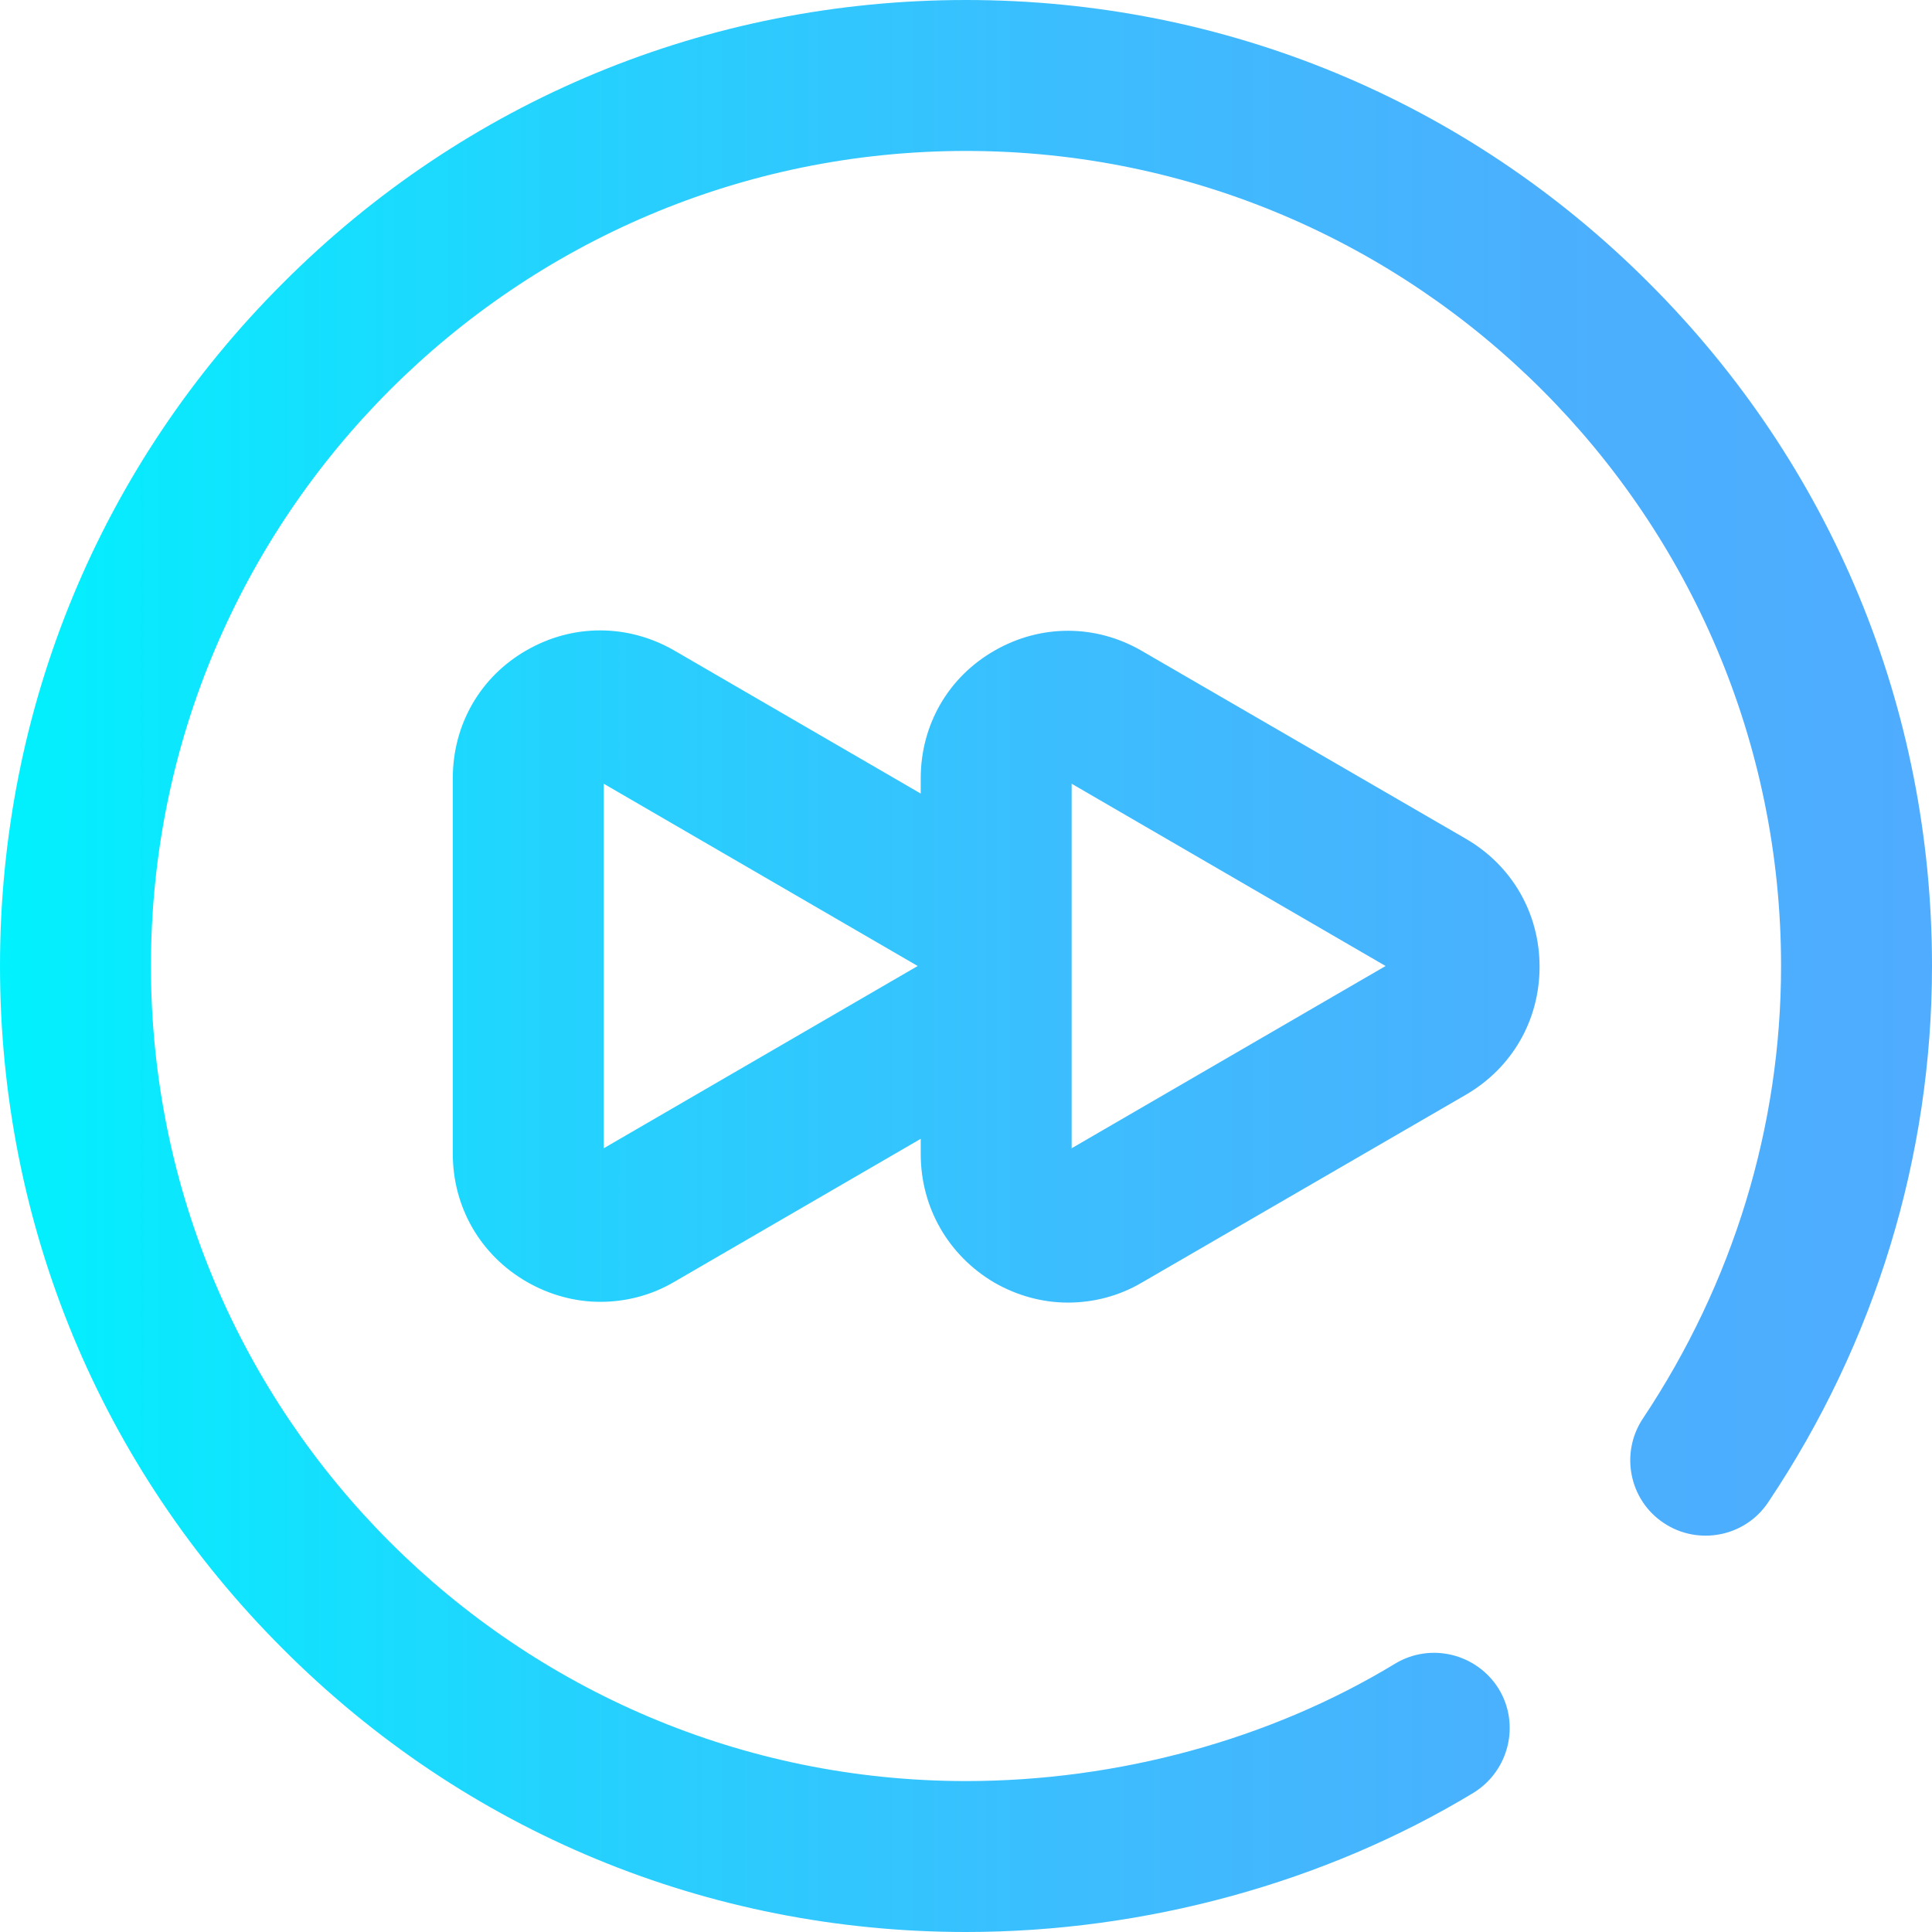
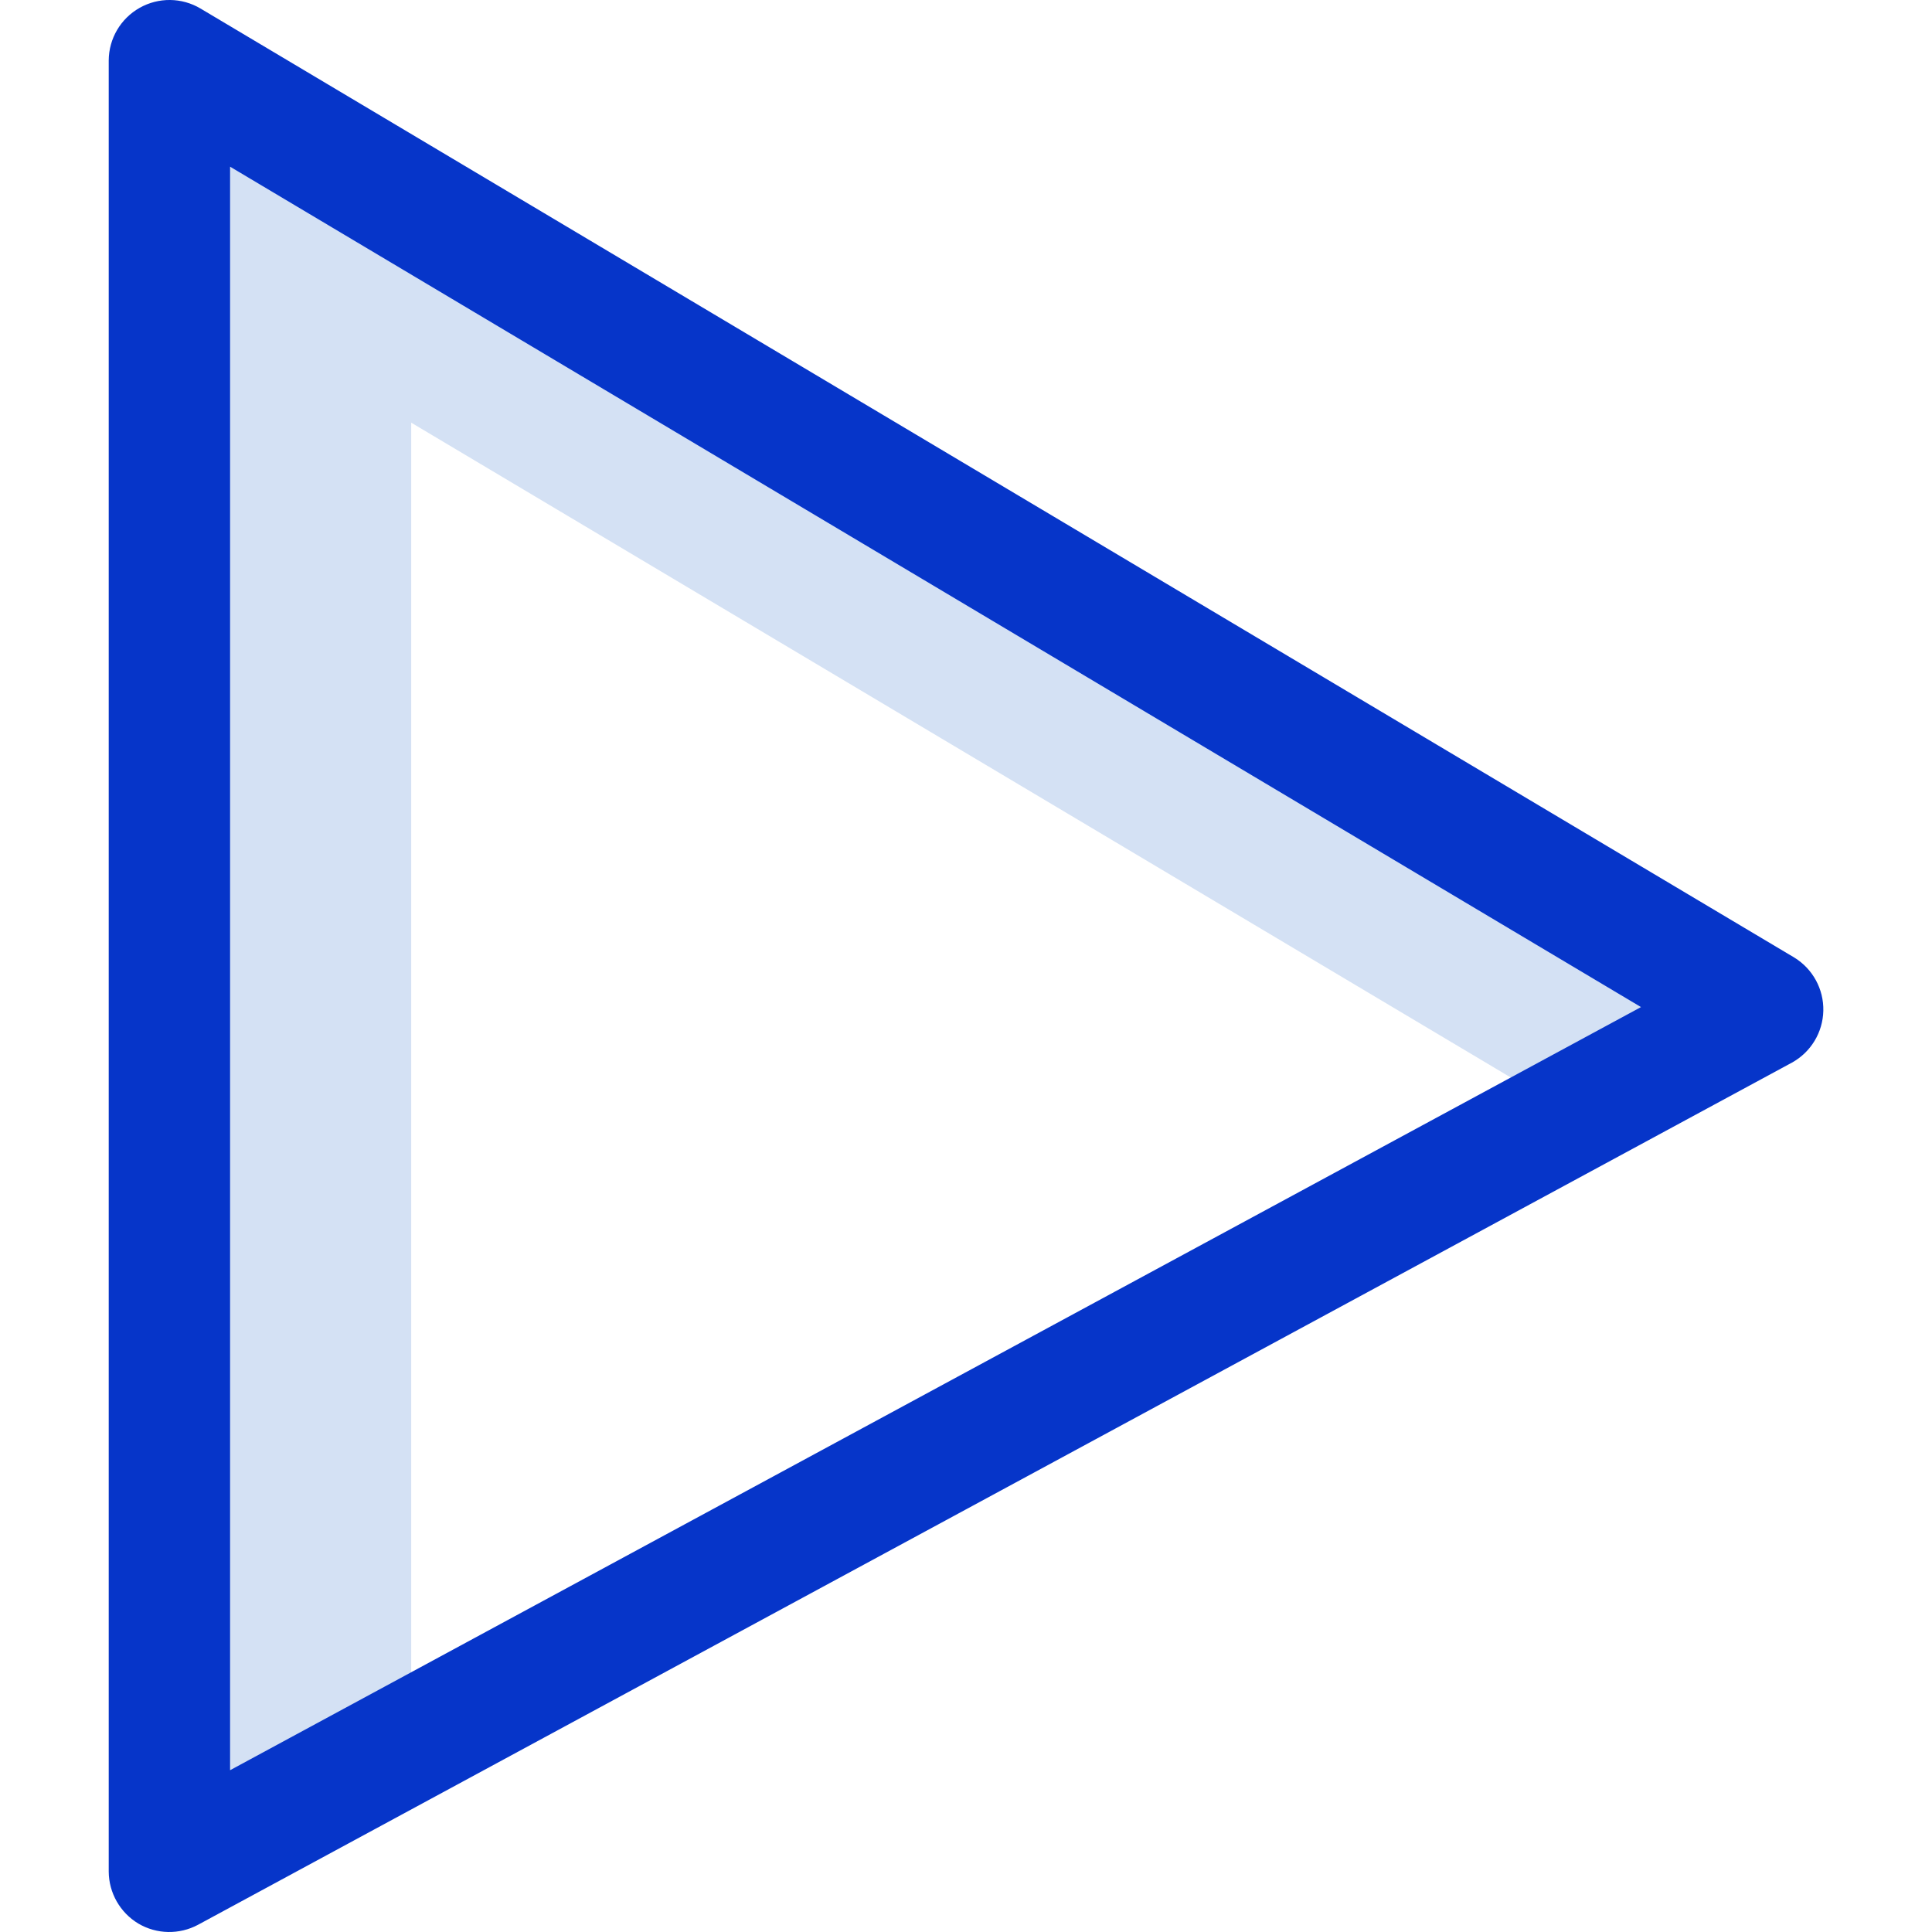
- <svg xmlns="http://www.w3.org/2000/svg" height="512pt" viewBox="0 0 512 512" width="512pt">
-   <linearGradient id="linear0" gradientTransform="matrix(1 0 0 -1 0 514)" gradientUnits="userSpaceOnUse" x1="0" x2="512" y1="258" y2="258">
-     <stop offset="0" stop-color="#00f2fe" />
-     <stop offset=".021" stop-color="#03effe" />
-     <stop offset=".293" stop-color="#24d2fe" />
-     <stop offset=".554" stop-color="#3cbdfe" />
-     <stop offset=".796" stop-color="#4ab0fe" />
-     <stop offset="1" stop-color="#4facfe" />
-   </linearGradient>
-   <path d="m512 256c0 50.5-15 99.699-43.398 142.102-6.102 9.199-18.602 11.598-27.703 5.5-9.199-6.102-11.598-18.602-5.5-27.703 23.902-35.898 36.602-77.297 36.602-119.898 0-119.102-96.898-216-216-216s-216 96.898-216 216 96.898 216 216 216c40.199 0 80.602-11 113.699-31.102 9.402-5.699 21.699-2.699 27.5 6.703 5.699 9.398 2.699 21.699-6.699 27.5-39.301 23.797-87 36.898-134.5 36.898-68.398 0-132.699-26.602-181-75-48.398-48.301-75-112.602-75-181s26.602-132.699 75-181c48.301-48.398 112.602-75 181-75s132.699 26.602 181 75c48.398 48.301 75 112.602 75 181zm-268 49.801v-4l-65.301 37.898c-6.098 3.602-12.898 5.301-19.598 5.301-6.703 0-13.402-1.801-19.5-5.301-12.301-7.098-19.602-19.801-19.602-33.898v-99.602c0-14.199 7.301-26.898 19.602-33.898 12.199-7 26.797-7 39.098.098l65.301 37.902v-4c0-14.199 7.301-26.902 19.602-33.902 12.199-7 26.797-7 39 .102l85.898 49.801c12.199 7.098 19.5 19.699 19.5 33.898s-7.301 26.801-19.5 33.902l-85.898 49.797c-6.102 3.602-12.902 5.301-19.602 5.301s-13.398-1.801-19.5-5.301c-12.199-7.199-19.5-19.898-19.5-34.098zm-.801-49.801-83.199-48.301v96.602zm40.801 48.301 83.199-48.301-83.199-48.301zm0 0" fill="url(#linear0)" />
+ <svg xmlns="http://www.w3.org/2000/svg" height="320pt" viewBox="-18 0 320 320.009" width="320pt">
+   <path d="m50.105 70.008 192.098 114.402 31.902-17.199-264-157.203v300l40-21.598zm0 0" fill="#d4e1f4" />
+   <path d="m279.203 158.609-264-157.199c-3.102-1.844-6.949-1.883-10.09-.105-3.141 1.777-5.09 5.098-5.109 8.703v300c.023 3.527 1.883 6.785 4.902 8.602 3.035 1.793 6.789 1.867 9.898.199l264-142.801c3.137-1.73 5.117-5 5.199-8.582.082-3.586-1.746-6.941-4.801-8.816zm-259.098 134.602v-265.602l233.699 139.199zm0 0" fill="#0635c9" />
</svg>
